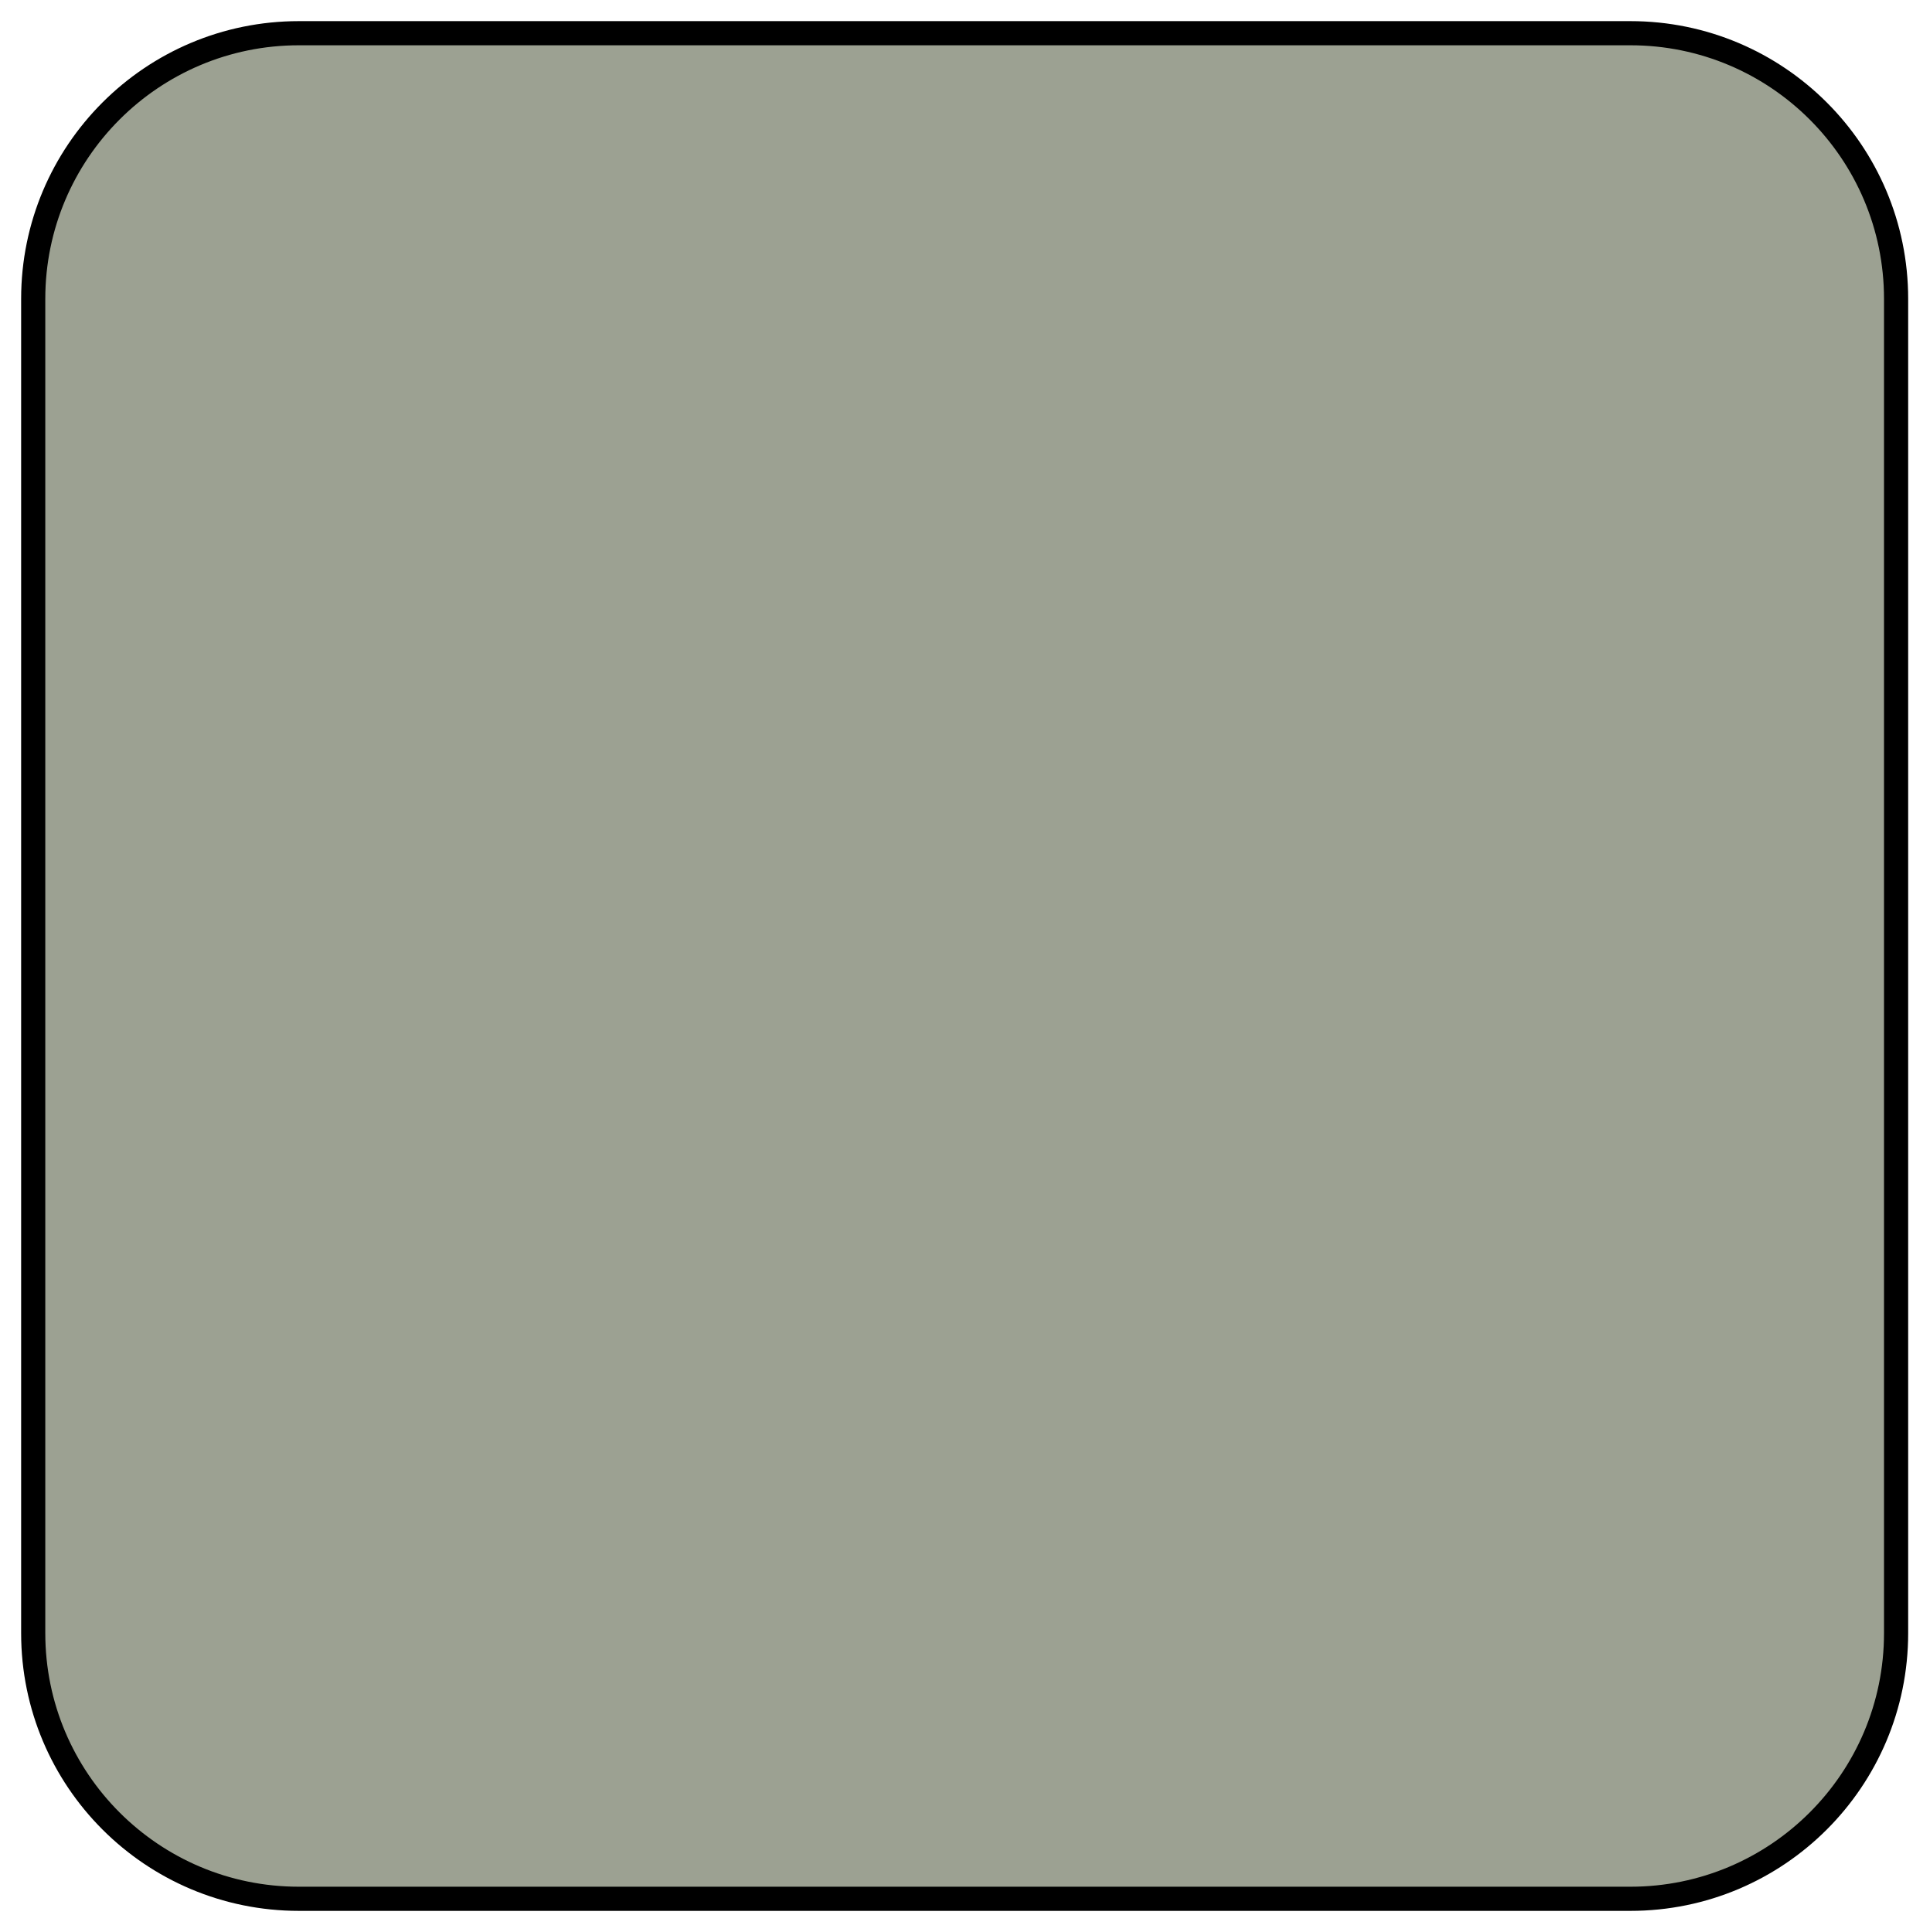
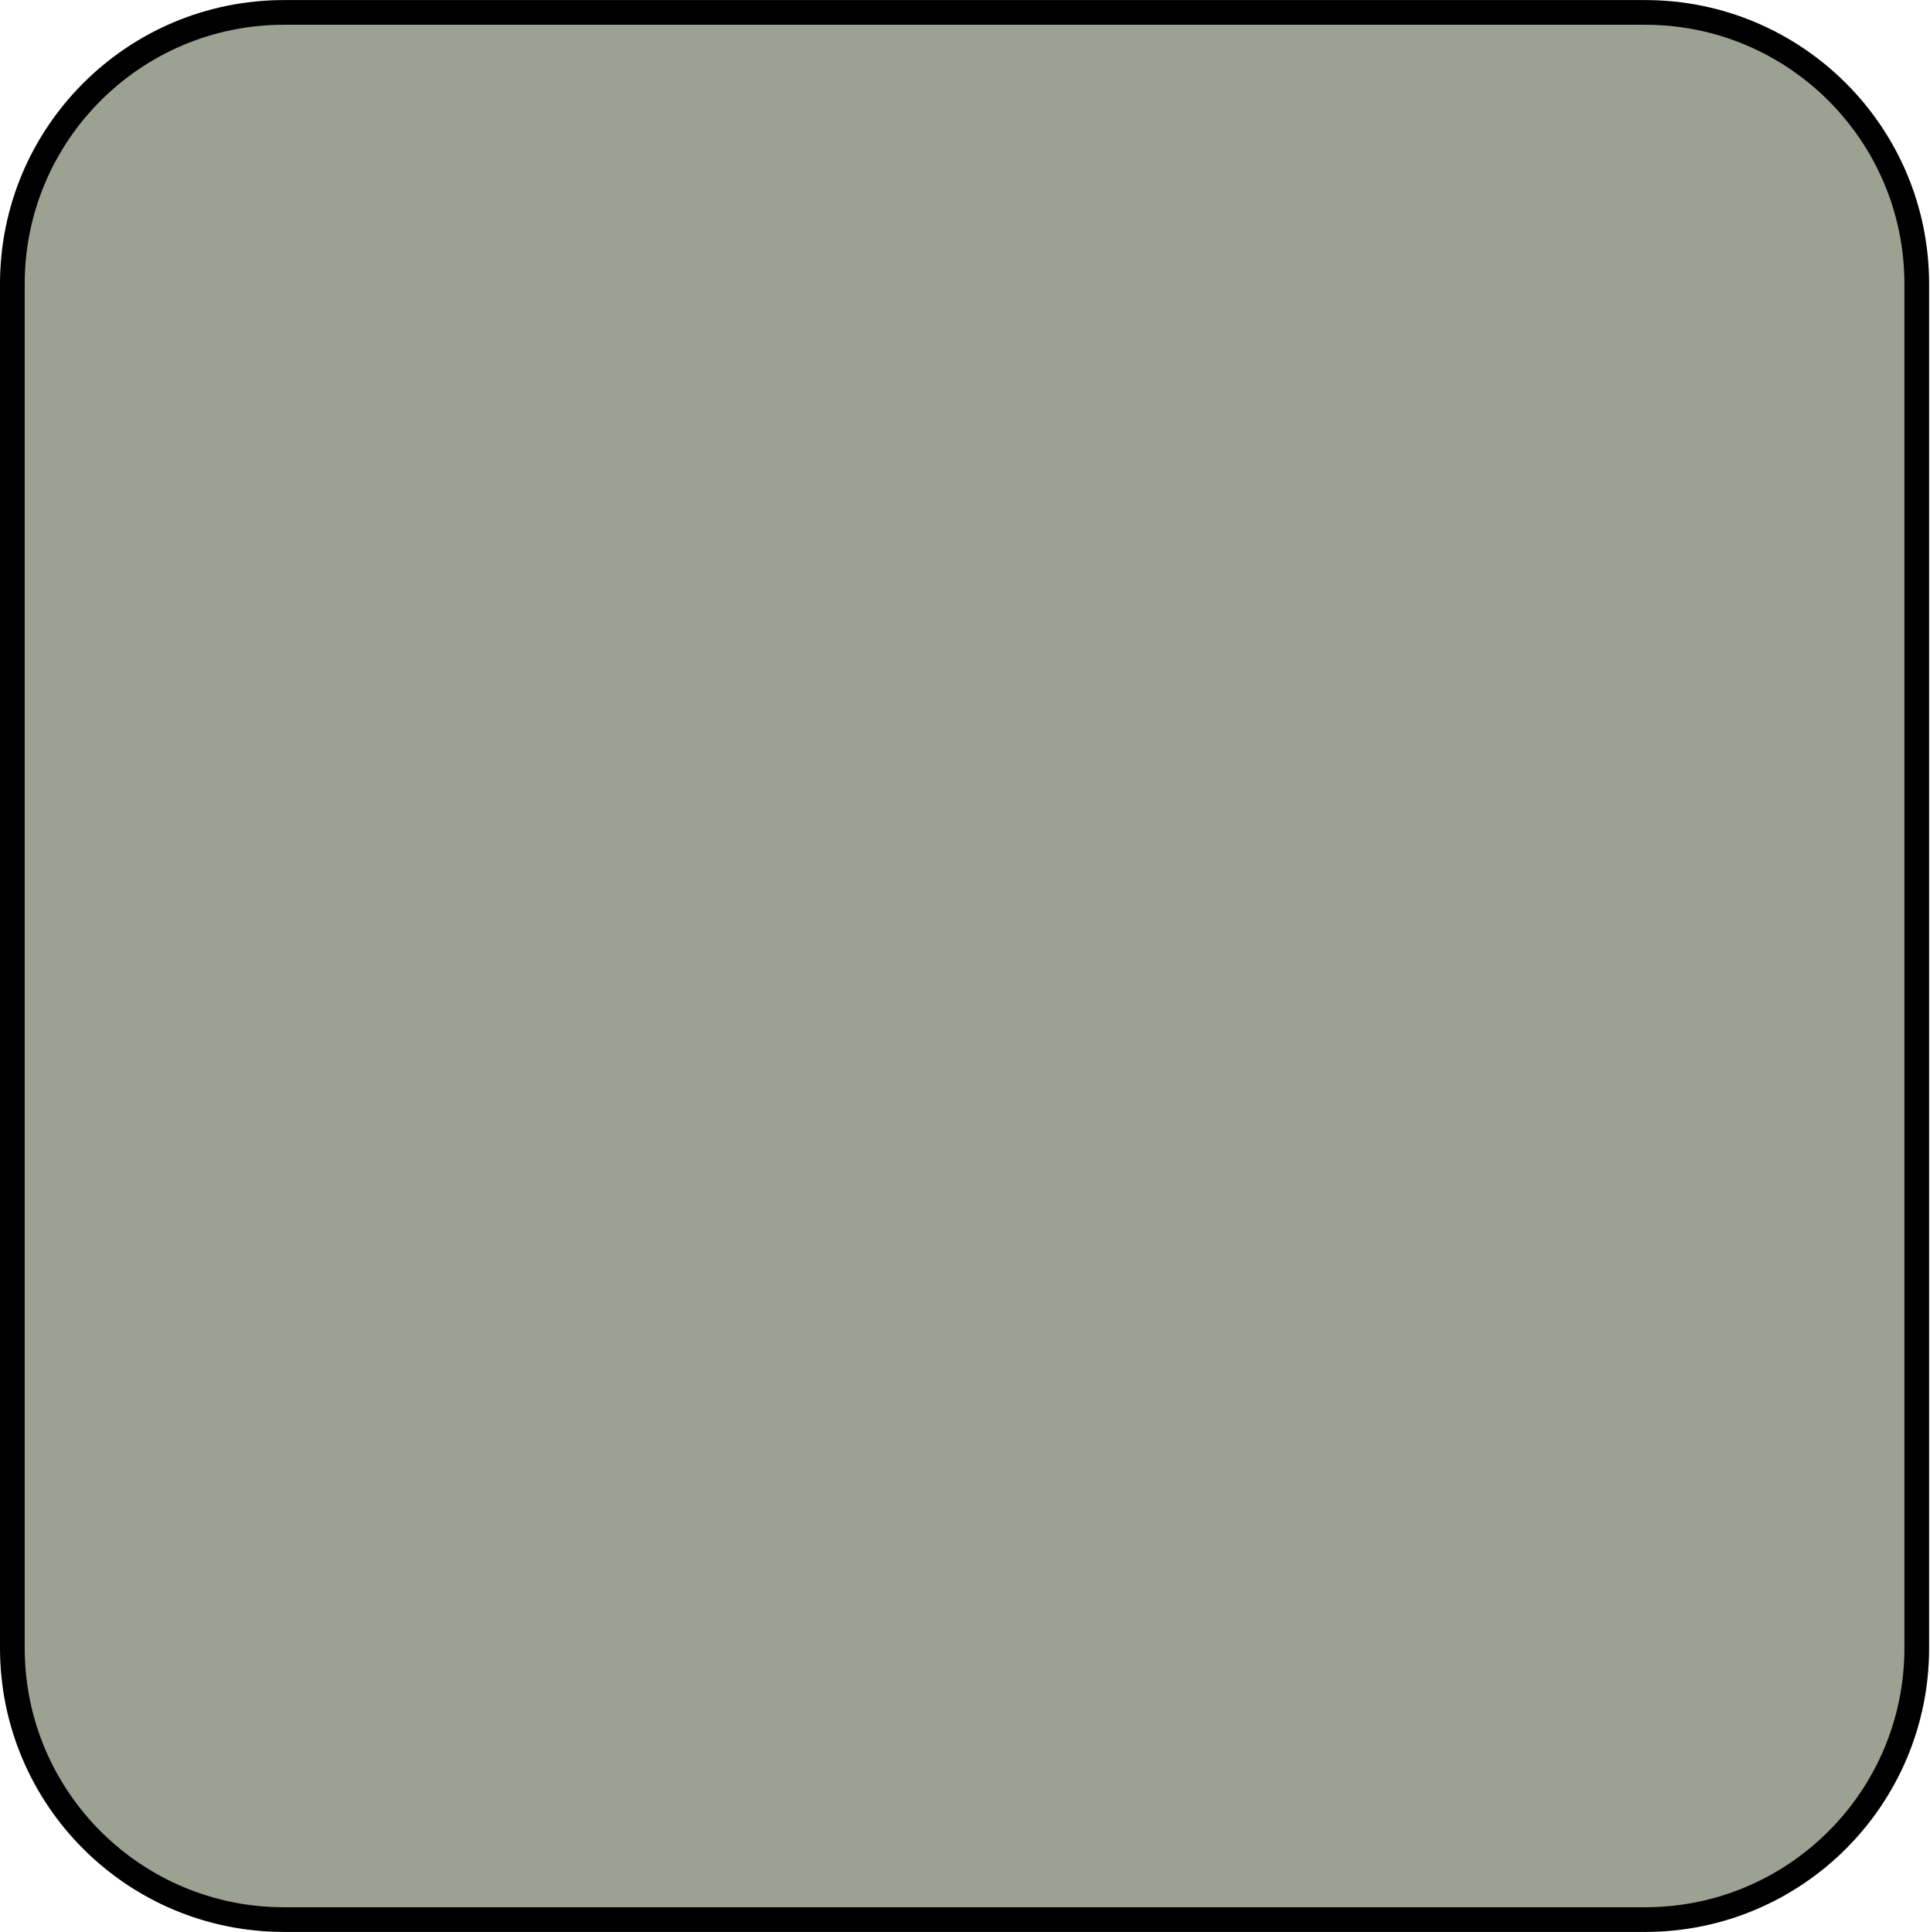
- <svg xmlns="http://www.w3.org/2000/svg" version="1.1" baseProfile="full" width="79.872" height="80" viewBox="0 0 79.87 80.00" enable-background="new 0 0 79.87 80.00" xml:space="preserve">
-   <path fill="#9CA192" fill-opacity="1" stroke-linejoin="round" stroke="#000000" stroke-opacity="1" d="M 12.374,1.375L 67.499,1.375C 73.574,1.375 78.499,6.3 78.499,12.375L 78.499,67.625C 78.499,73.7 73.574,78.625 67.499,78.625L 12.374,78.625C 6.298,78.625 1.374,73.7 1.374,67.625L 1.374,12.375C 1.374,6.3 6.298,1.375 12.374,1.375 Z " />
+ <svg xmlns="http://www.w3.org/2000/svg" version="1.1" baseProfile="full" width="78.125" height="78.25" viewBox="0 0 78.13 78.25" enable-background="new 0 0 78.13 78.25" xml:space="preserve">
+   <path fill="#9CA192" fill-opacity="1" stroke-linejoin="round" stroke="#000000" stroke-opacity="1" d="M 11.5,0.5L 66.625,0.5C 72.7,0.5 77.625,5.425 77.625,11.5L 77.625,66.75C 77.625,72.825 72.7,77.75 66.625,77.75L 11.5,77.75C 5.425,77.75 0.5,72.825 0.5,66.75L 0.5,11.5C 0.5,5.425 5.425,0.5 11.5,0.5 Z " />
</svg>
